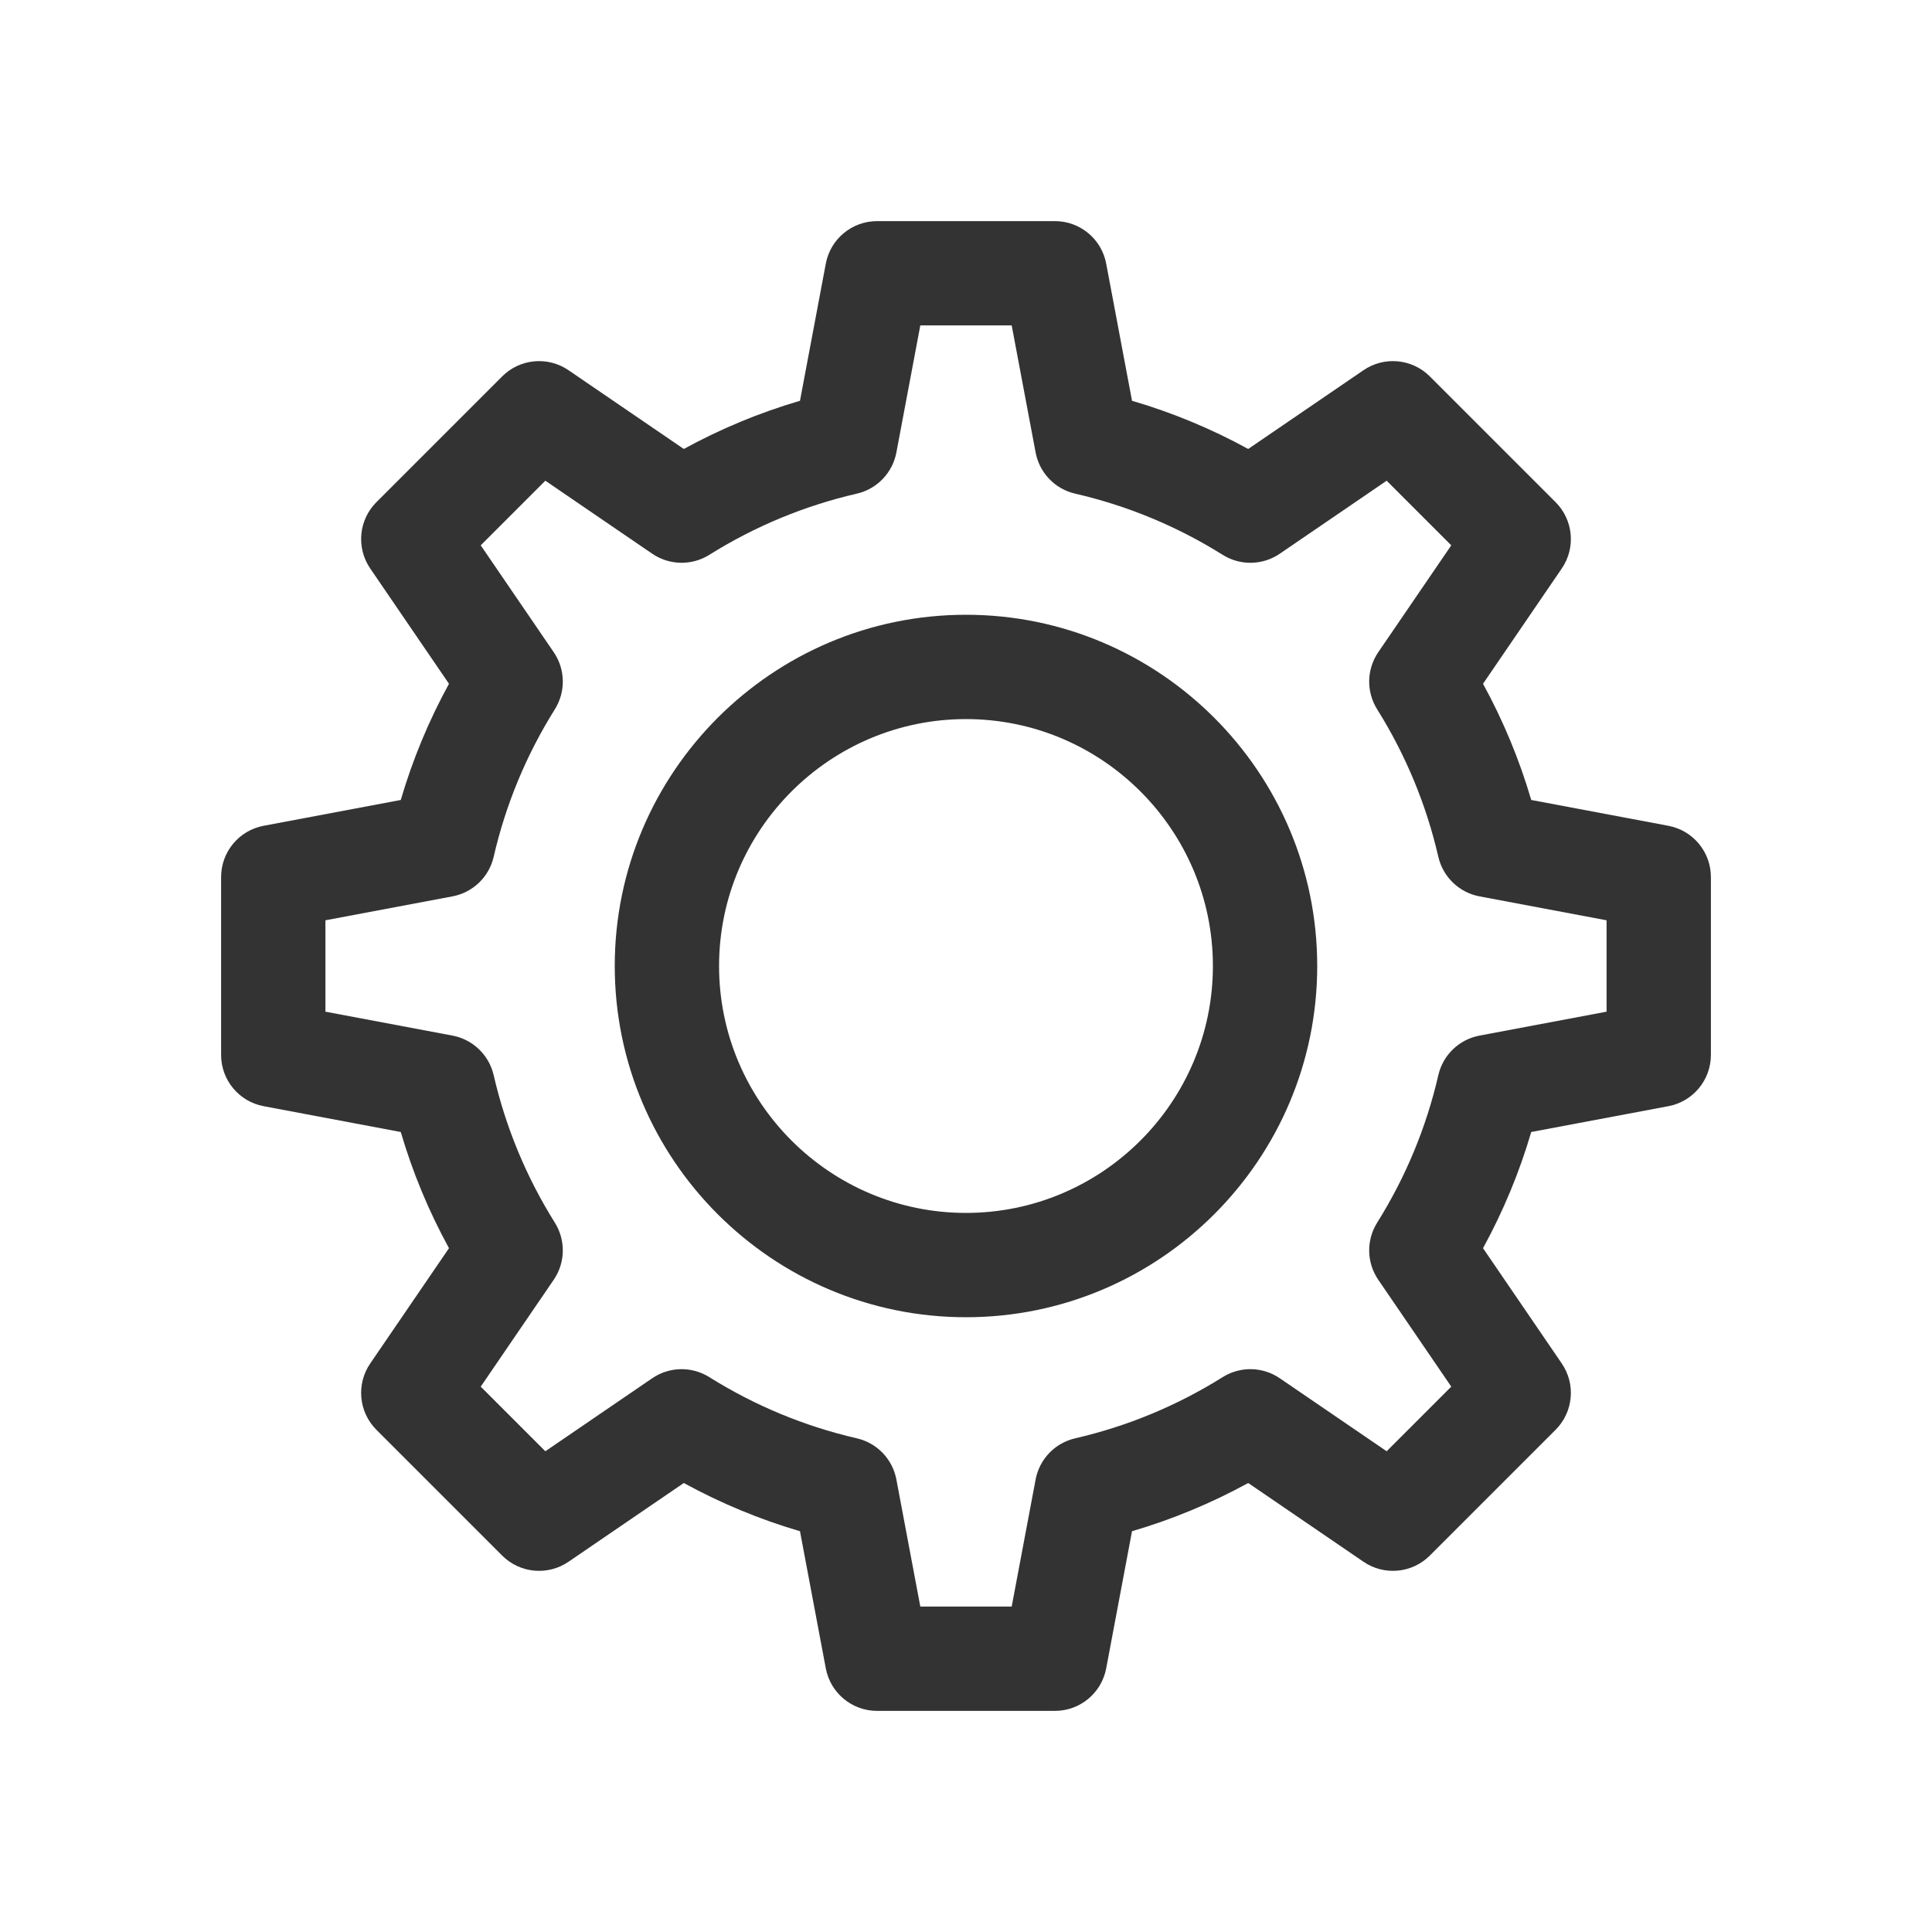
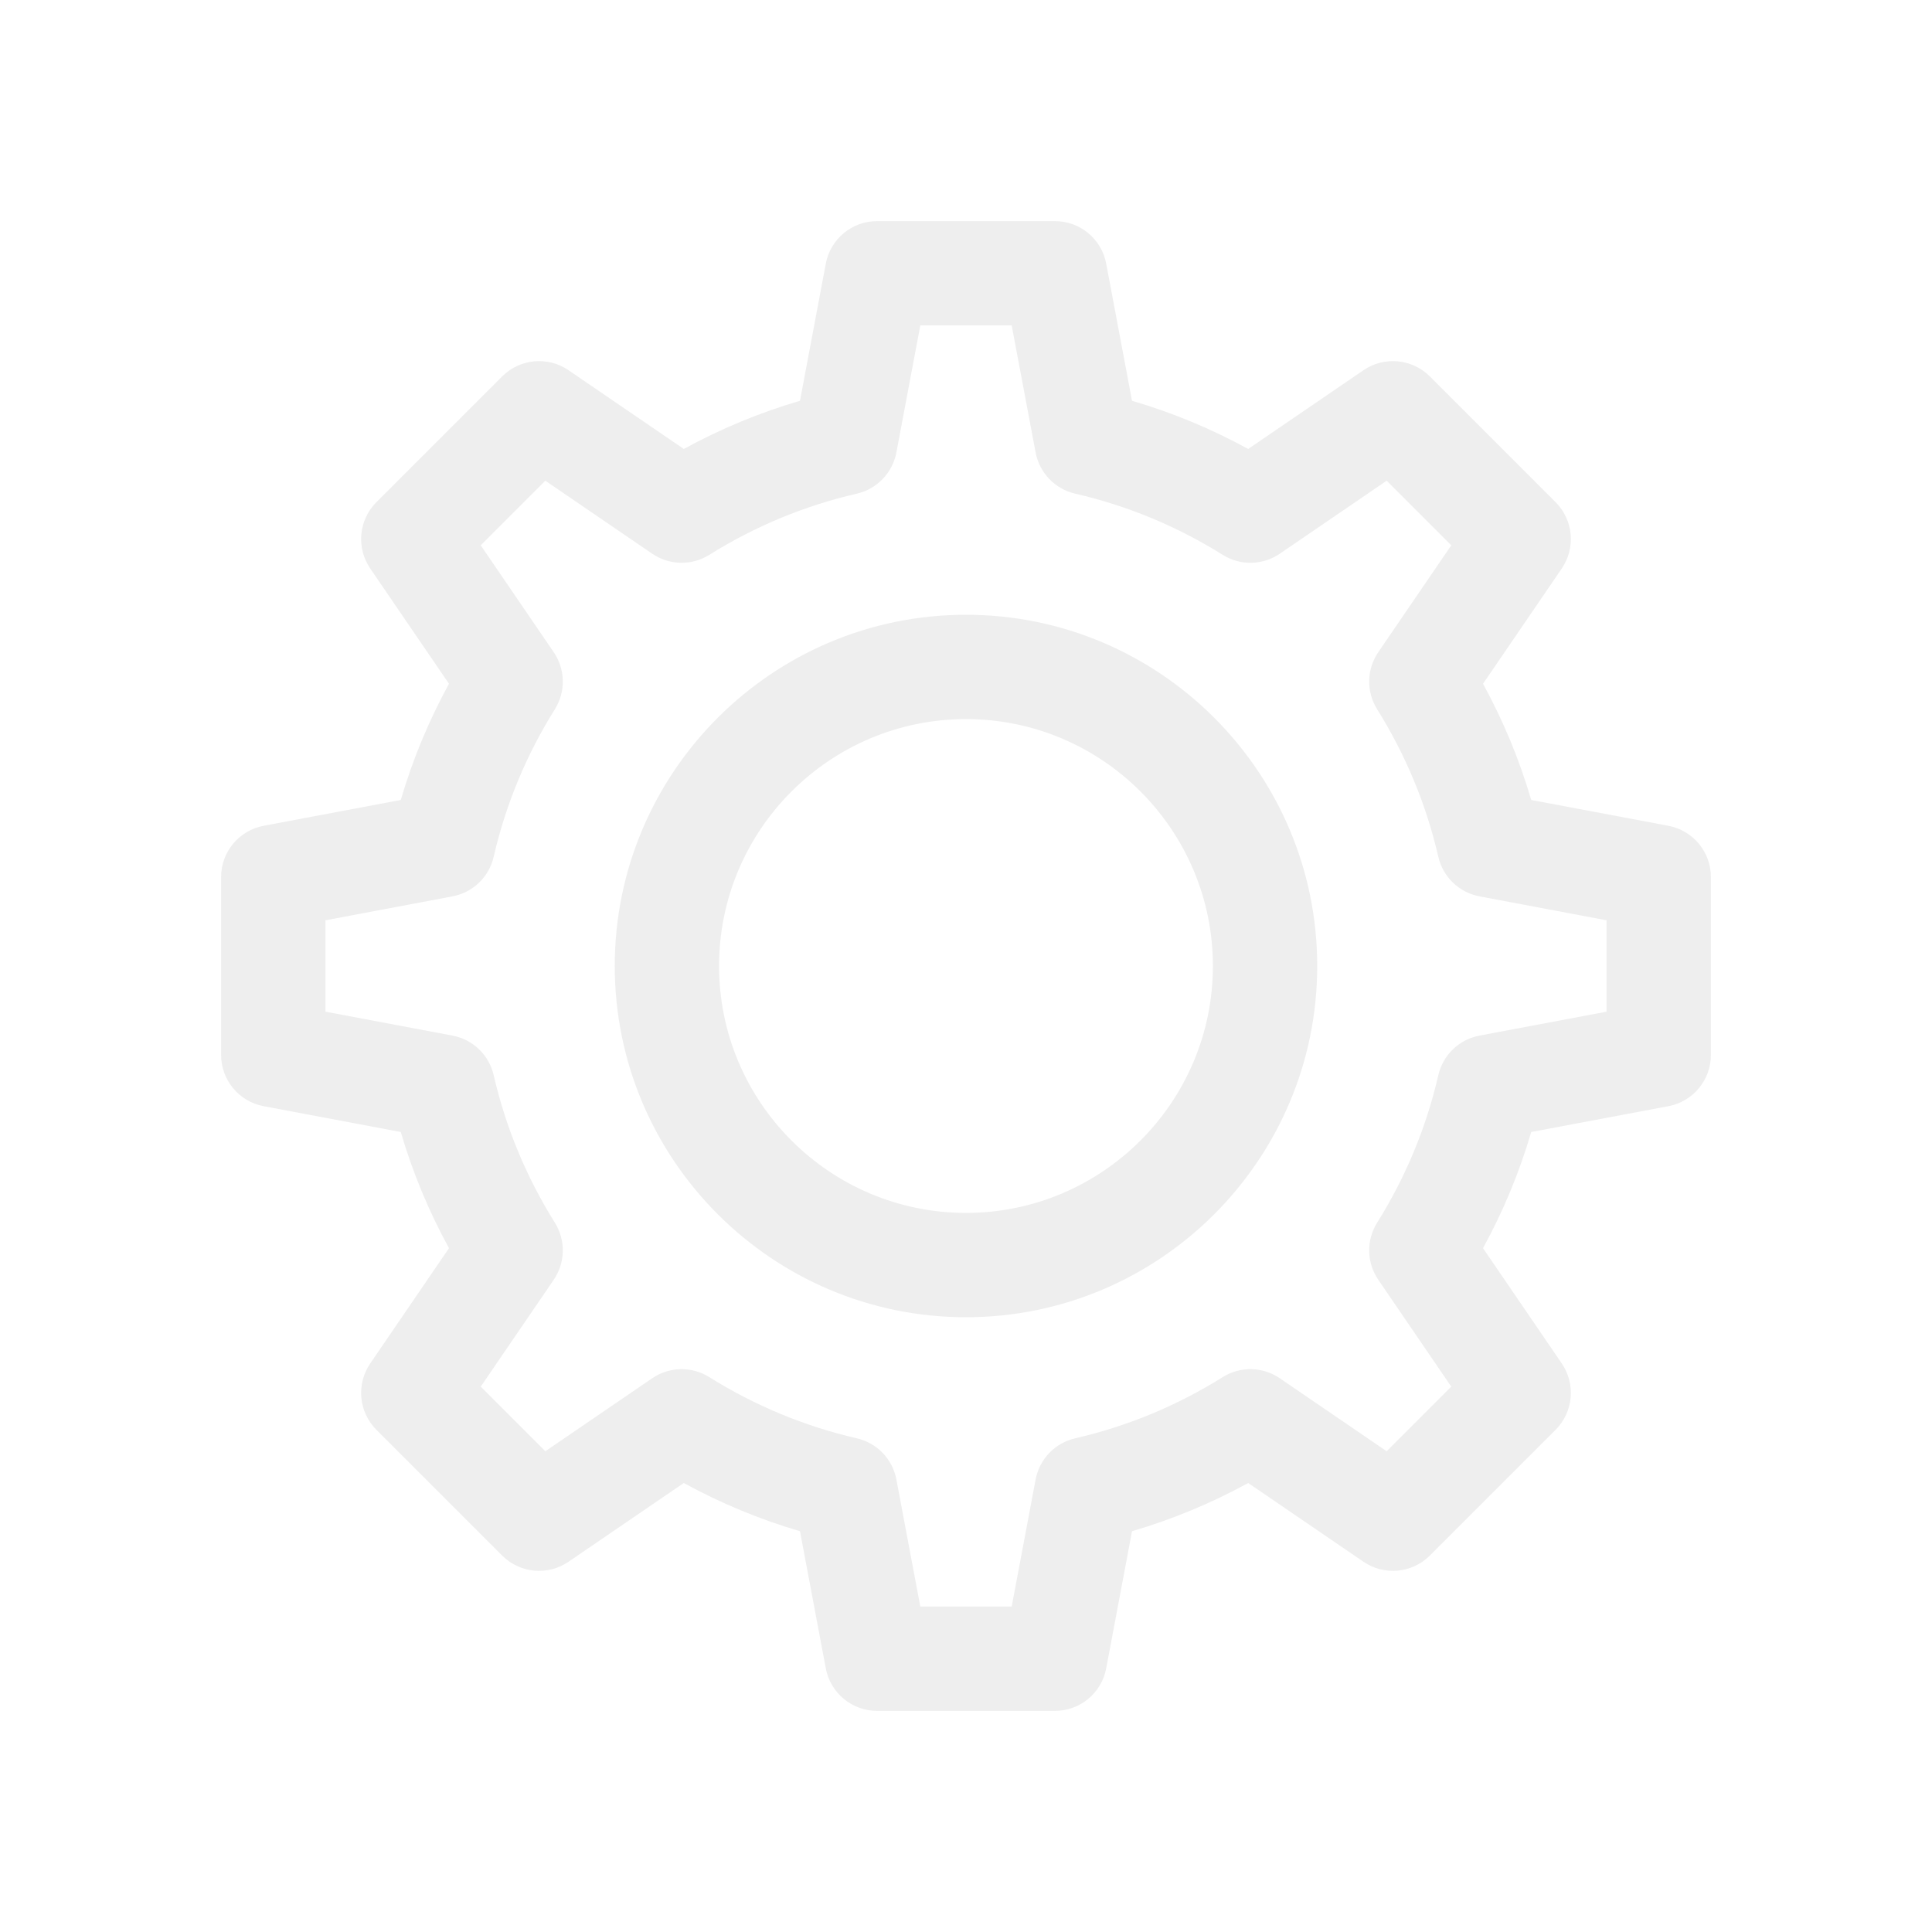
- <svg xmlns="http://www.w3.org/2000/svg" viewBox="0 0 24 24" fill="none" stroke="currentColor" stroke-width="1.5" stroke-linecap="round" stroke-linejoin="round" version="1.1" id="svg1">
+ <svg xmlns="http://www.w3.org/2000/svg" viewBox="0 0 24 24" fill="none" stroke="#eeeeee" stroke-width="1.5" stroke-linecap="round" stroke-linejoin="round" version="1.1" id="svg1">
  <defs id="defs1" />
  <g id="Layer_2" transform="matrix(0.04049709,0,0,0.04049709,1.632543,1.632745)" style="stroke:none">
    <g id="g3" style="stroke:none">
-       <path class="st0" d="m 471.46,212.99 -42.07,-7.92 c -3.63,-12.37 -8.58,-24.3 -14.79,-35.64 l 24.16,-35.37 c 4.34,-6.35 3.54,-14.9 -1.9,-20.34 L 398.28,75.14 C 392.84,69.7 384.29,68.9 377.94,73.24 L 342.57,97.4 C 331.23,91.19 319.3,86.24 306.93,82.62 l -7.92,-42.07 c -1.42,-7.56 -8.03,-13.04 -15.72,-13.04 h -54.57 c -7.69,0 -14.3,5.48 -15.72,13.04 l -7.92,42.07 c -12.37,3.63 -24.3,8.58 -35.64,14.78 L 134.07,73.24 c -6.35,-4.34 -14.9,-3.54 -20.34,1.9 l -38.58,38.58 c -5.44,5.44 -6.24,13.98 -1.9,20.34 l 24.16,35.37 C 91.2,180.77 86.25,192.7 82.62,205.07 l -42.07,7.92 c -7.56,1.42 -13.04,8.03 -13.04,15.72 v 54.57 c 0,7.69 5.48,14.3 13.04,15.72 l 42.07,7.92 c 3.63,12.37 8.58,24.3 14.79,35.64 l -24.16,35.37 c -4.34,6.35 -3.54,14.9 1.9,20.34 l 38.58,38.58 c 5.44,5.44 13.99,6.24 20.34,1.9 l 35.37,-24.16 c 11.34,6.21 23.27,11.16 35.64,14.79 l 7.92,42.07 c 1.42,7.56 8.03,13.04 15.72,13.04 h 54.57 c 7.69,0 14.3,-5.48 15.72,-13.04 l 7.92,-42.07 c 12.37,-3.63 24.3,-8.58 35.64,-14.79 l 35.37,24.16 c 6.35,4.34 14.9,3.54 20.34,-1.9 l 38.58,-38.58 c 5.44,-5.44 6.24,-13.98 1.9,-20.34 L 414.6,342.56 c 6.21,-11.34 11.16,-23.27 14.79,-35.64 L 471.46,299 c 7.56,-1.42 13.04,-8.03 13.04,-15.72 v -54.57 c 0,-7.69 -5.48,-14.29 -13.04,-15.72 z m -18.96,57.02 -38.98,7.34 c -6.25,1.18 -11.21,5.94 -12.63,12.14 -3.69,16.02 -10,31.25 -18.77,45.25 -3.37,5.39 -3.24,12.26 0.35,17.51 l 22.39,32.78 -19.82,19.82 -32.78,-22.39 c -5.25,-3.59 -12.12,-3.73 -17.51,-0.35 -14.01,8.77 -29.24,15.08 -45.25,18.77 -6.2,1.43 -10.96,6.38 -12.14,12.63 l -7.34,38.98 h -28.03 l -7.34,-38.98 c -1.18,-6.25 -5.94,-11.21 -12.14,-12.63 -16.02,-3.69 -31.24,-10 -45.25,-18.77 -5.39,-3.37 -12.26,-3.24 -17.51,0.35 l -32.78,22.39 -19.82,-19.82 22.39,-32.78 c 3.59,-5.25 3.72,-12.12 0.35,-17.51 -8.77,-14.01 -15.08,-29.24 -18.77,-45.25 -1.43,-6.2 -6.38,-10.96 -12.63,-12.14 l -38.98,-7.34 v -28.03 l 38.98,-7.34 c 6.25,-1.18 11.21,-5.94 12.63,-12.14 3.69,-16.02 10,-31.25 18.77,-45.25 3.37,-5.39 3.24,-12.26 -0.35,-17.51 l -22.39,-32.78 19.82,-19.82 32.78,22.39 c 5.25,3.58 12.12,3.72 17.51,0.35 14.01,-8.77 29.24,-15.08 45.25,-18.77 6.2,-1.43 10.96,-6.38 12.14,-12.63 l 7.34,-38.98 h 28.03 l 7.34,38.98 c 1.18,6.25 5.94,11.21 12.14,12.63 16.02,3.69 31.24,10 45.25,18.77 5.39,3.37 12.26,3.24 17.51,-0.35 l 32.78,-22.39 19.82,19.82 -22.39,32.78 c -3.59,5.25 -3.72,12.12 -0.35,17.51 8.77,14.01 15.08,29.24 18.77,45.25 1.43,6.2 6.38,10.96 12.63,12.14 l 38.98,7.34 z" id="path2" style="fill:#333333;stroke:none" />
-       <path class="st0" d="m 256,148.26 c -59.41,0 -107.74,48.33 -107.74,107.74 0,59.41 48.33,107.74 107.74,107.74 59.41,0 107.74,-48.33 107.74,-107.74 0,-59.41 -48.33,-107.74 -107.74,-107.74 z m 0,183.48 c -41.76,0 -75.74,-33.98 -75.74,-75.74 0,-41.76 33.98,-75.74 75.74,-75.74 41.76,0 75.74,33.98 75.74,75.74 0,41.76 -33.98,75.74 -75.74,75.74 z" id="path3" style="fill:#333333;stroke:none" />
+       <path class="st0" d="m 471.46,212.99 -42.07,-7.92 c -3.63,-12.37 -8.58,-24.3 -14.79,-35.64 l 24.16,-35.37 c 4.34,-6.35 3.54,-14.9 -1.9,-20.34 L 398.28,75.14 C 392.84,69.7 384.29,68.9 377.94,73.24 L 342.57,97.4 C 331.23,91.19 319.3,86.24 306.93,82.62 l -7.92,-42.07 c -1.42,-7.56 -8.03,-13.04 -15.72,-13.04 h -54.57 c -7.69,0 -14.3,5.48 -15.72,13.04 l -7.92,42.07 c -12.37,3.63 -24.3,8.58 -35.64,14.78 L 134.07,73.24 c -6.35,-4.34 -14.9,-3.54 -20.34,1.9 l -38.58,38.58 c -5.44,5.44 -6.24,13.98 -1.9,20.34 l 24.16,35.37 C 91.2,180.77 86.25,192.7 82.62,205.07 l -42.07,7.92 c -7.56,1.42 -13.04,8.03 -13.04,15.72 v 54.57 c 0,7.69 5.48,14.3 13.04,15.72 l 42.07,7.92 c 3.63,12.37 8.58,24.3 14.79,35.64 l -24.16,35.37 c -4.34,6.35 -3.54,14.9 1.9,20.34 l 38.58,38.58 c 5.44,5.44 13.99,6.24 20.34,1.9 l 35.37,-24.16 c 11.34,6.21 23.27,11.16 35.64,14.79 l 7.92,42.07 c 1.42,7.56 8.03,13.04 15.72,13.04 h 54.57 c 7.69,0 14.3,-5.48 15.72,-13.04 l 7.92,-42.07 c 12.37,-3.63 24.3,-8.58 35.64,-14.79 l 35.37,24.16 c 6.35,4.34 14.9,3.54 20.34,-1.9 l 38.58,-38.58 c 5.44,-5.44 6.24,-13.98 1.9,-20.34 L 414.6,342.56 c 6.21,-11.34 11.16,-23.27 14.79,-35.64 L 471.46,299 c 7.56,-1.42 13.04,-8.03 13.04,-15.72 v -54.57 c 0,-7.69 -5.48,-14.29 -13.04,-15.72 z m -18.96,57.02 -38.98,7.34 c -6.25,1.18 -11.21,5.94 -12.63,12.14 -3.69,16.02 -10,31.25 -18.77,45.25 -3.37,5.39 -3.24,12.26 0.35,17.51 l 22.39,32.78 -19.82,19.82 -32.78,-22.39 c -5.25,-3.59 -12.12,-3.73 -17.51,-0.35 -14.01,8.77 -29.24,15.08 -45.25,18.77 -6.2,1.43 -10.96,6.38 -12.14,12.63 l -7.34,38.98 h -28.03 l -7.34,-38.98 c -1.18,-6.25 -5.94,-11.21 -12.14,-12.63 -16.02,-3.69 -31.24,-10 -45.25,-18.77 -5.39,-3.37 -12.26,-3.24 -17.51,0.35 l -32.78,22.39 -19.82,-19.82 22.39,-32.78 c 3.59,-5.25 3.72,-12.12 0.35,-17.51 -8.77,-14.01 -15.08,-29.24 -18.77,-45.25 -1.43,-6.2 -6.38,-10.96 -12.63,-12.14 l -38.98,-7.34 v -28.03 l 38.98,-7.34 c 6.25,-1.18 11.21,-5.94 12.63,-12.14 3.69,-16.02 10,-31.25 18.77,-45.25 3.37,-5.39 3.24,-12.26 -0.35,-17.51 l -22.39,-32.78 19.82,-19.82 32.78,22.39 c 5.25,3.58 12.12,3.72 17.51,0.35 14.01,-8.77 29.24,-15.08 45.25,-18.77 6.2,-1.43 10.96,-6.38 12.14,-12.63 l 7.34,-38.98 h 28.03 l 7.34,38.98 c 1.18,6.25 5.94,11.21 12.14,12.63 16.02,3.69 31.24,10 45.25,18.77 5.39,3.37 12.26,3.24 17.51,-0.35 l 32.78,-22.39 19.82,19.82 -22.39,32.78 c -3.59,5.25 -3.72,12.12 -0.35,17.51 8.77,14.01 15.08,29.24 18.77,45.25 1.43,6.2 6.38,10.96 12.63,12.14 l 38.98,7.34 z" id="path2" style="fill:#eeeeee;stroke:none" />
+       <path class="st0" d="m 256,148.26 c -59.41,0 -107.74,48.33 -107.74,107.74 0,59.41 48.33,107.74 107.74,107.74 59.41,0 107.74,-48.33 107.74,-107.74 0,-59.41 -48.33,-107.74 -107.74,-107.74 z m 0,183.48 c -41.76,0 -75.74,-33.98 -75.74,-75.74 0,-41.76 33.98,-75.74 75.74,-75.74 41.76,0 75.74,33.98 75.74,75.74 0,41.76 -33.98,75.74 -75.74,75.74 z" id="path3" style="fill:#eeeeee;stroke:none" />
    </g>
  </g>
</svg>
